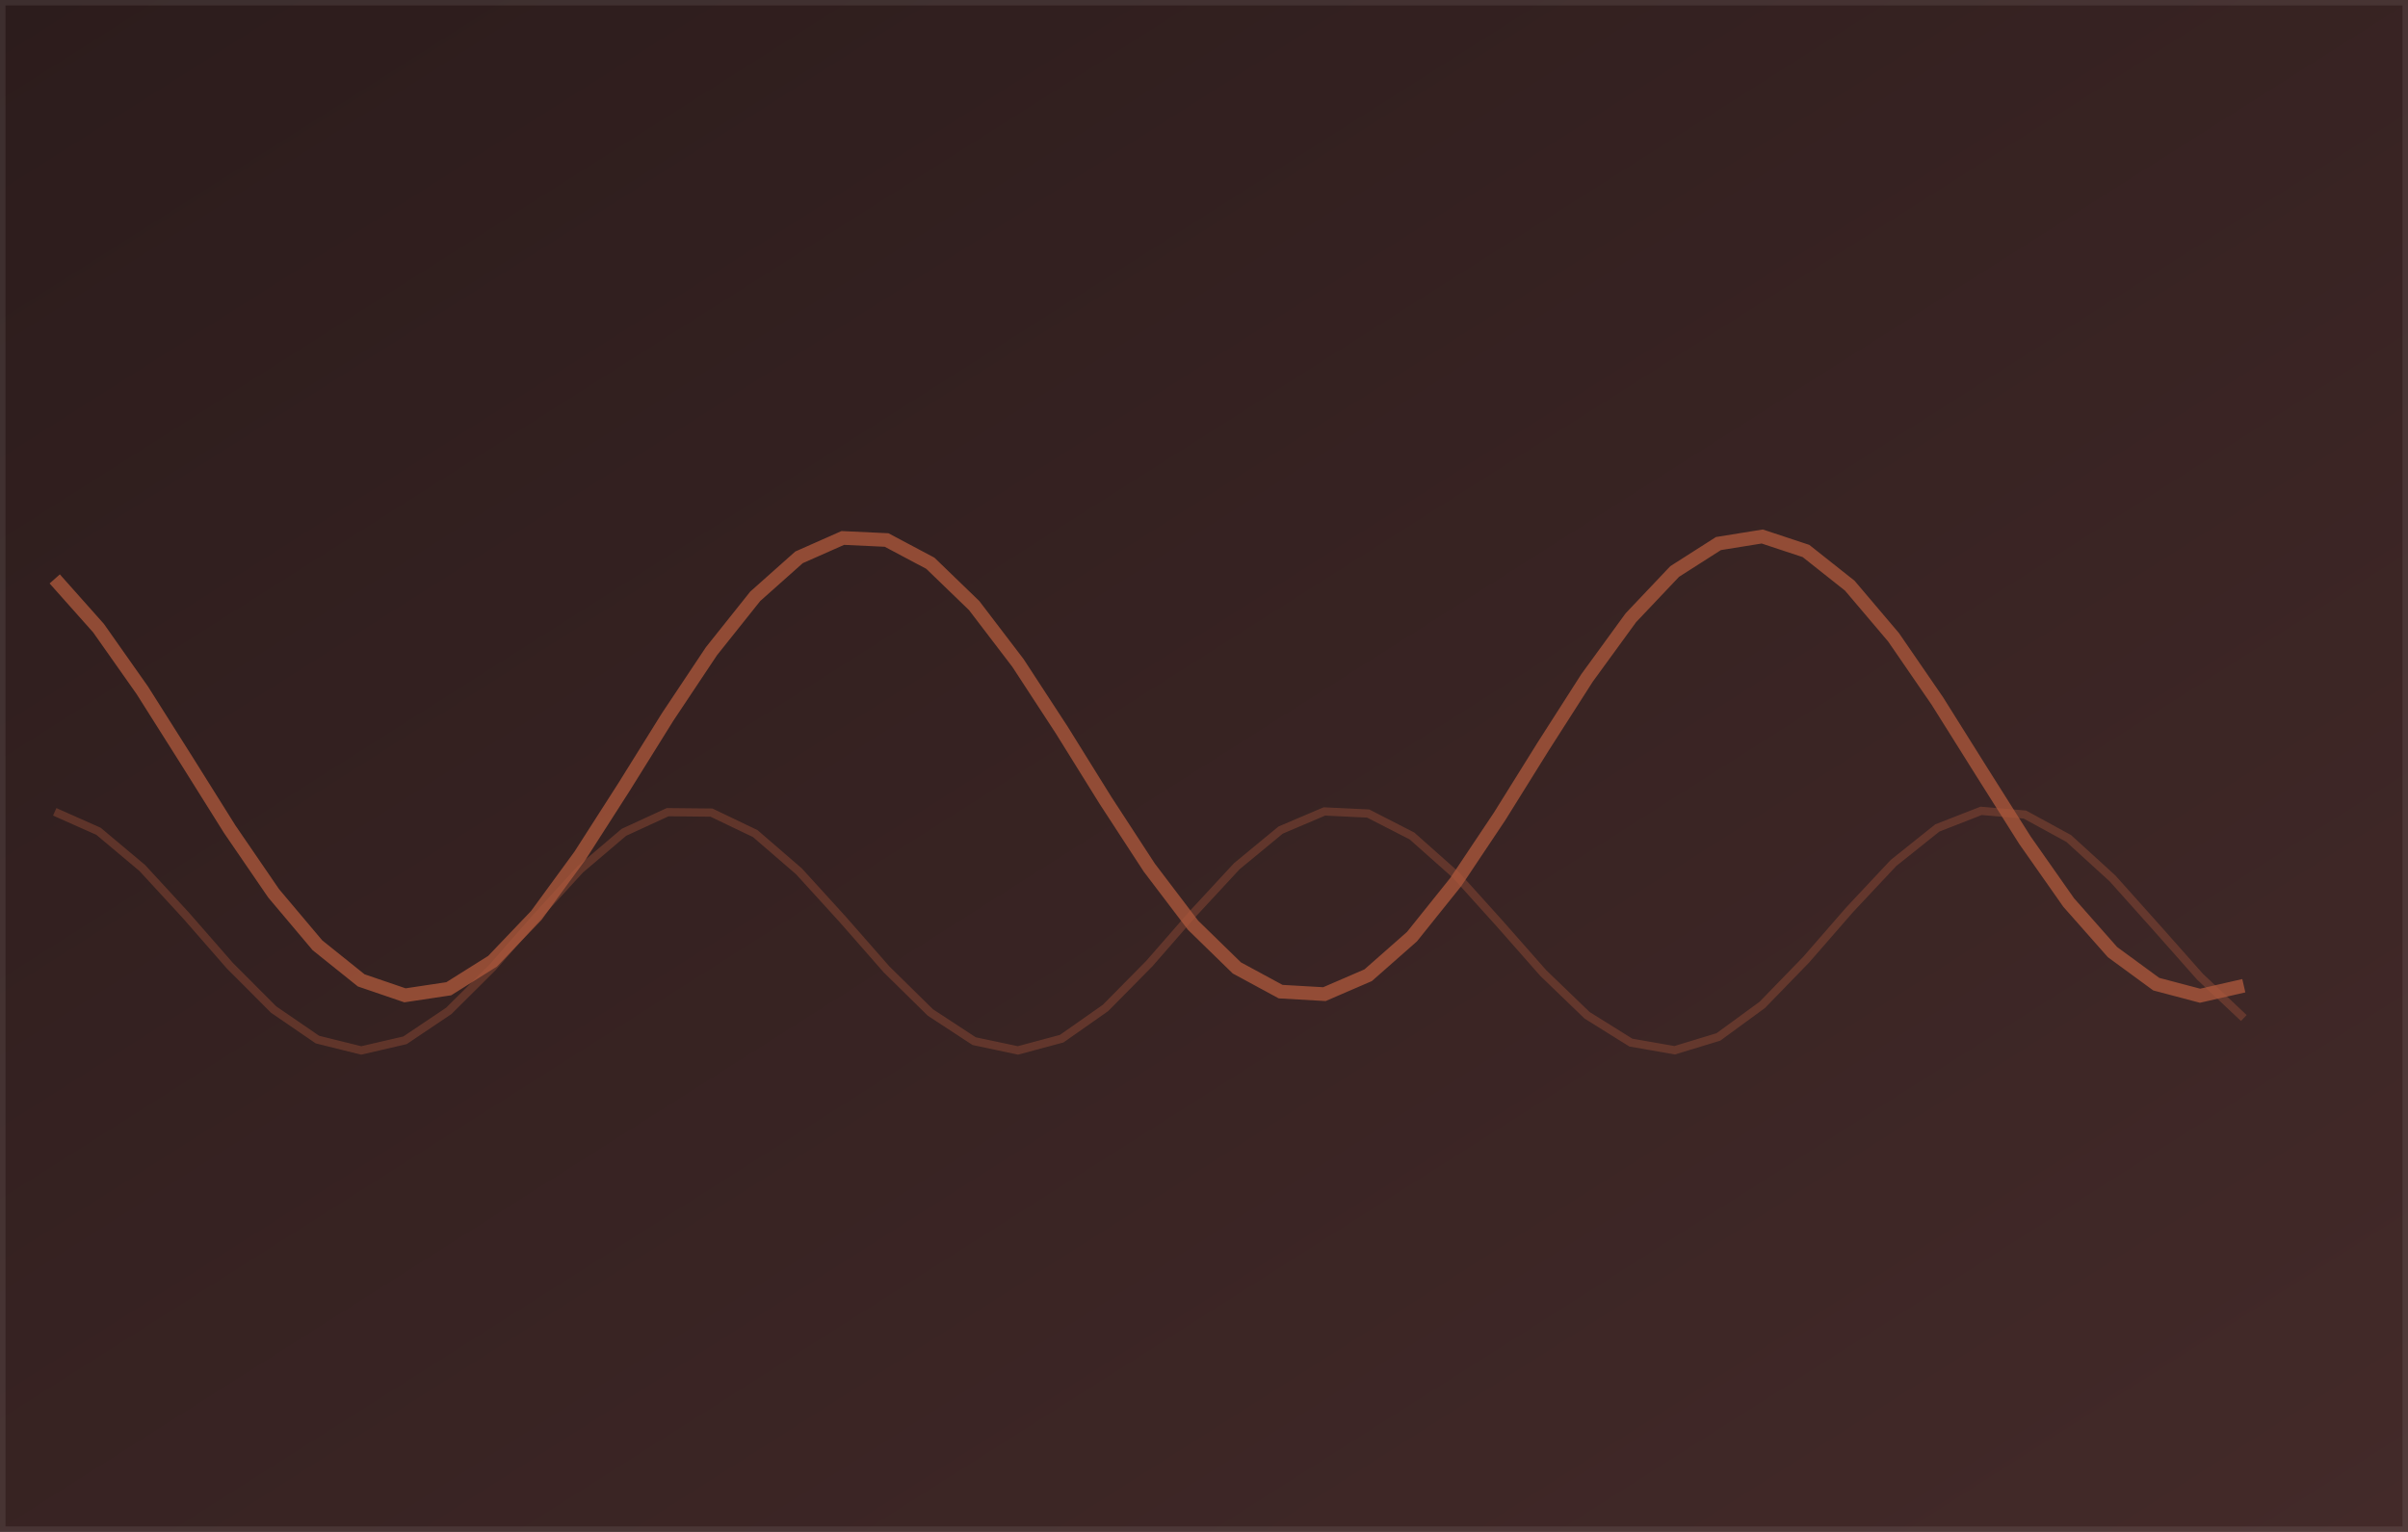
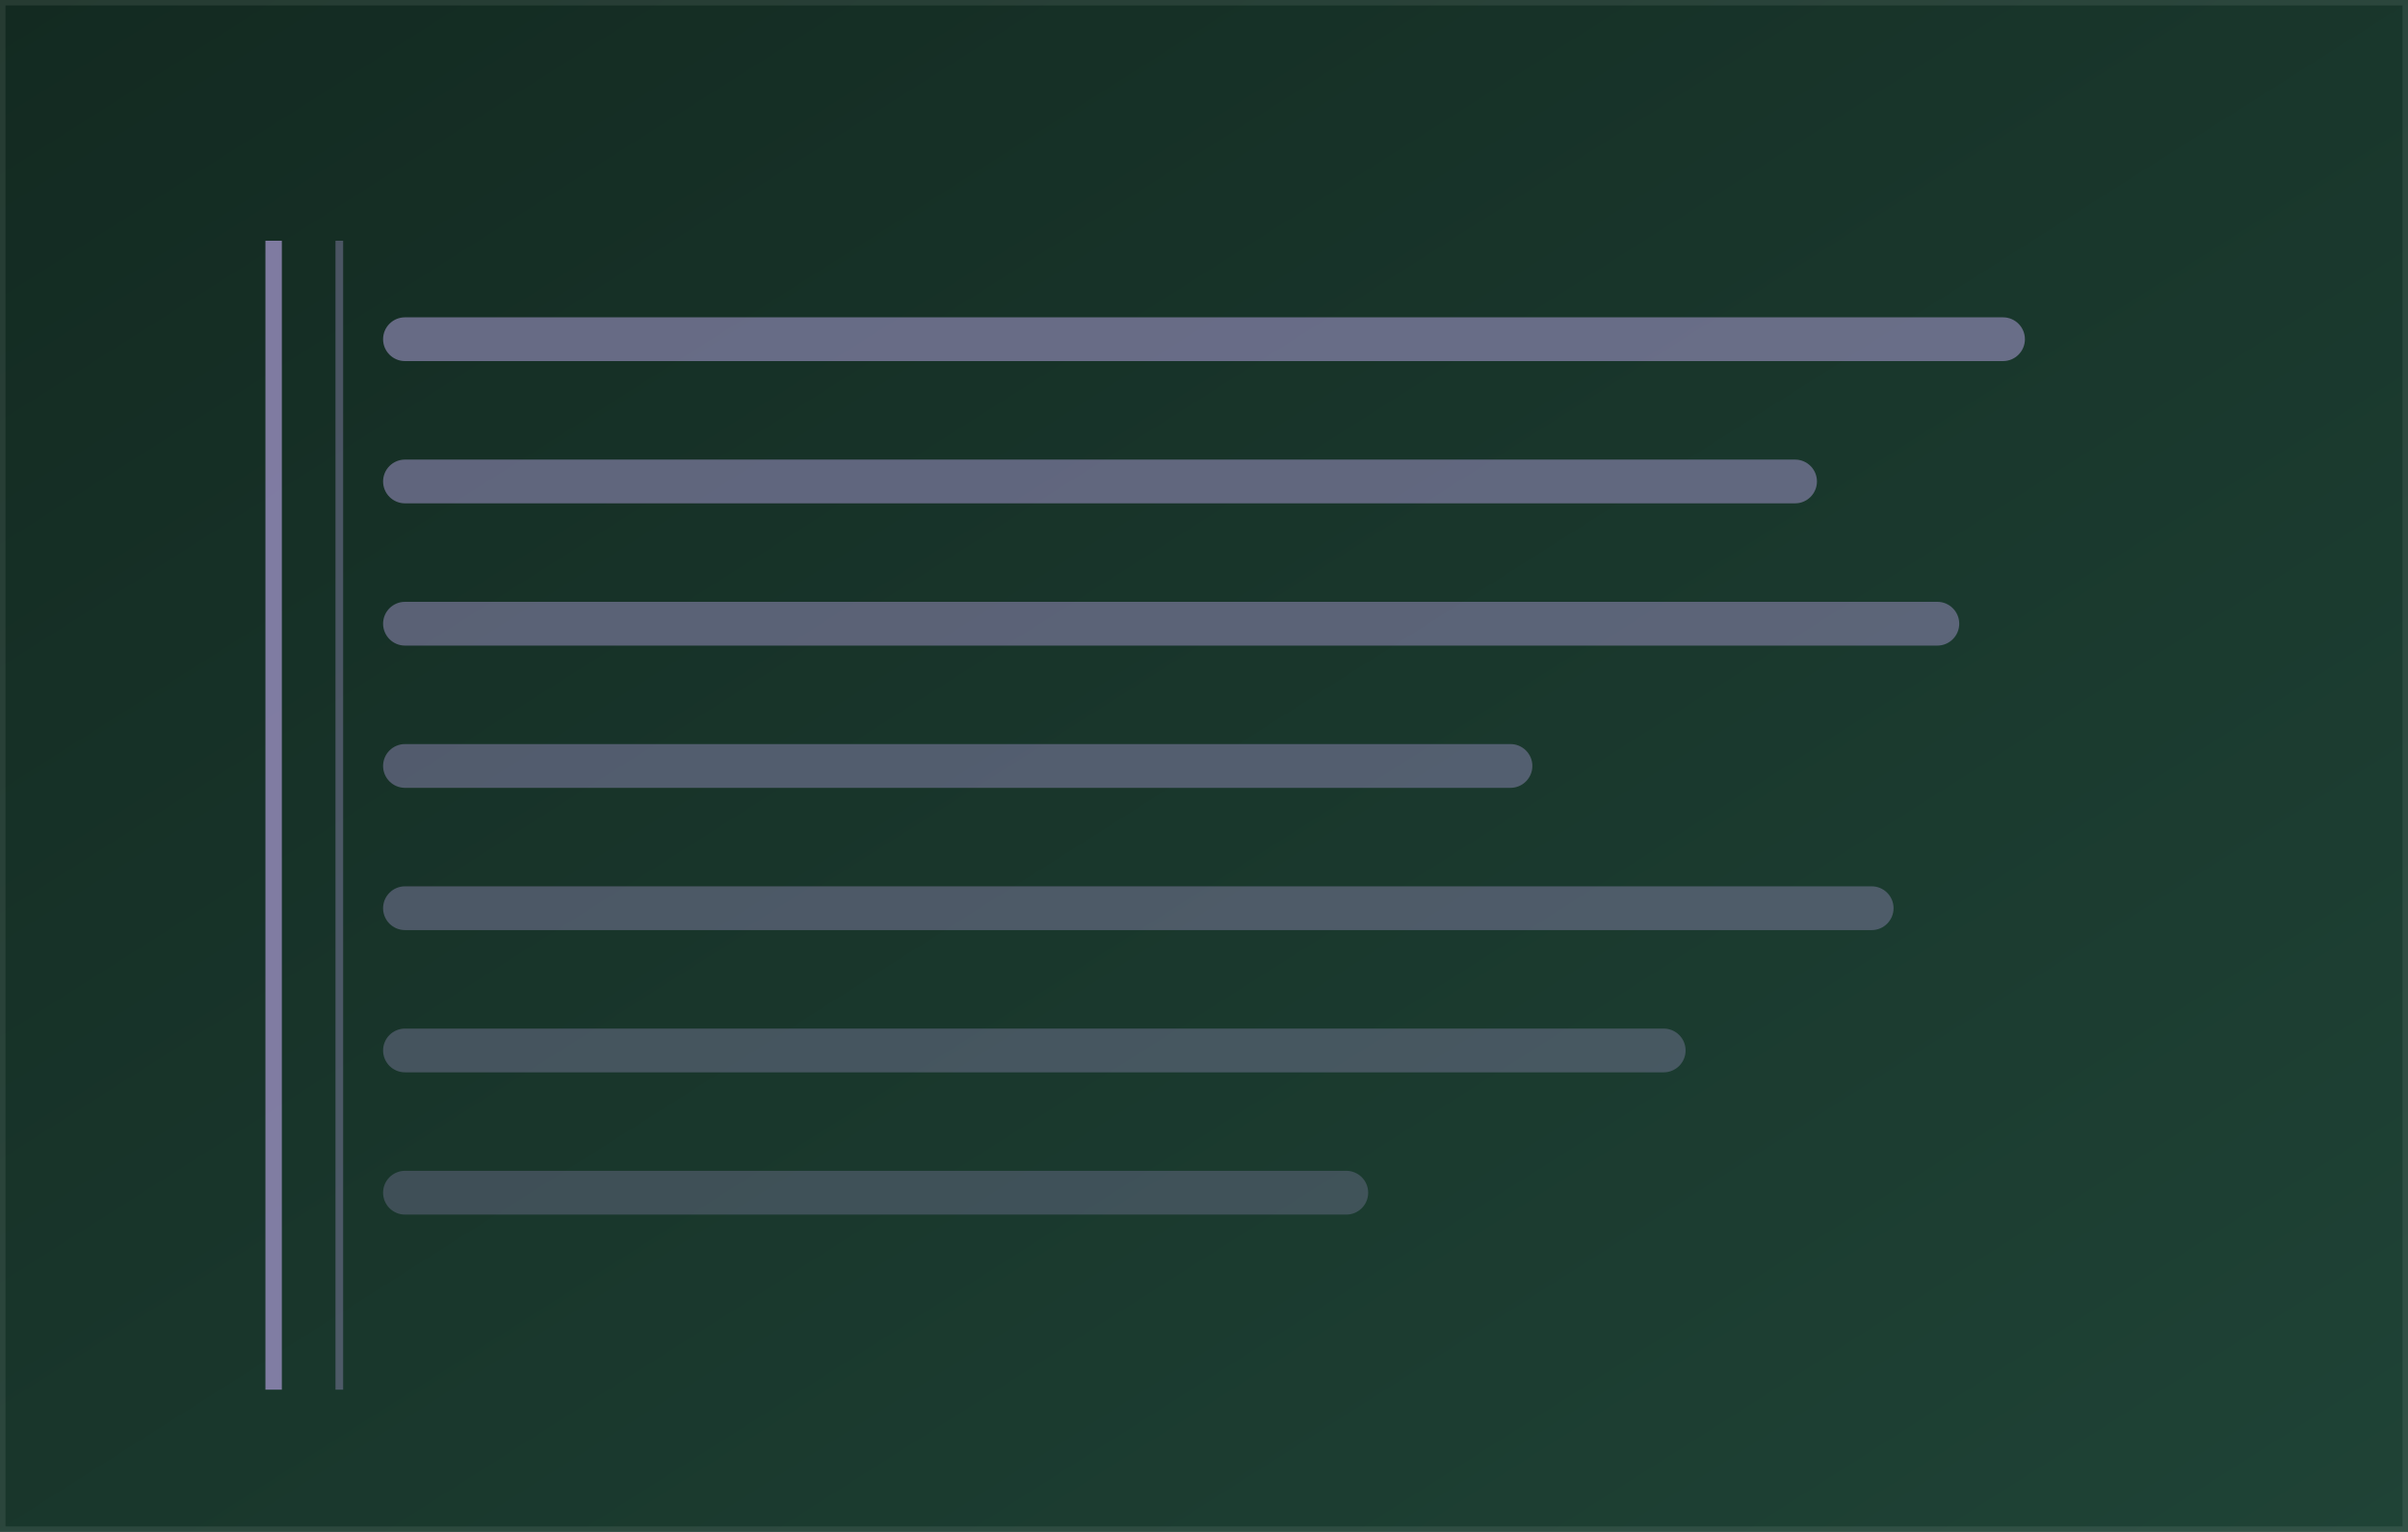
<svg xmlns="http://www.w3.org/2000/svg" viewBox="0 0 440 280" role="img" aria-label="Law" preserveAspectRatio="xMidYMid slice">
  <defs>
    <linearGradient id="g" x1="0" y1="0" x2="1" y2="1">
-       <stop offset="0%" stop-color="#2C1C1C" />
-       <stop offset="100%" stop-color="#432A29" />
+       <stop offset="0%" stop-color="#132A21" />
+       <stop offset="100%" stop-color="#1F4336" />
    </linearGradient>
+     <clipPath id="c">
+       <rect width="440" height="280" />
+     </clipPath>
  </defs>
  <rect width="440" height="280" fill="url(#g)" />
-   <g>
-     <polyline points="10,105.812 18,114.807 26,126.168 34,138.828 42,151.598 50,163.279 58,172.773 66,179.189 74,181.924 82,180.721 90,175.693 98,167.312 106,156.366 114,143.883 122,131.035 130,119.029 138,108.993 146,101.869 154,98.327 162,98.7 170,102.951 178,110.683 186,121.168 194,133.423 202,146.295 210,158.576 218,169.112 226,176.913 234,181.247 242,181.707 250,178.25 258,171.199 266,161.218 274,149.244 282,136.402 290,123.898 298,112.906 306,104.459 314,99.35 322,98.06 330,100.709 338,107.049 346,116.484 354,128.127 362,140.886 370,153.562 378,164.964 386,174.021 394,179.882 402,181.997 410,180.168" stroke="#B05A3C" stroke-width="2.5" fill="none" opacity=".75" />
-     <polyline points="10,148.383 18,151.94 26,158.653 34,167.347 42,176.505 50,184.527 58,190.011 66,191.999 74,190.145 82,184.772 90,176.818 98,167.673 106,158.935 114,152.13 122,148.446 130,148.527 138,152.36 146,159.273 154,168.061 162,177.187 170,185.058 178,190.298 186,191.993 194,189.846 202,184.232 210,176.132 218,166.961 226,158.321 234,151.721 242,148.314 250,148.695 258,152.797 266,159.905 274,168.776 282,177.861 290,185.573 298,190.564 306,191.963 314,189.526 322,183.678 330,175.44 338,166.253 346,157.719 354,151.331 362,148.205 370,148.885 378,153.254 386,160.548 394,169.493 402,178.527 410,186.071" stroke="#B05A3C" stroke-width="1.5" fill="none" opacity=".35" />
+   <g clip-path="url(#c)">
+     <rect x="70" y="58" width="300" height="8" rx="4" fill="#9A8FC0" opacity="0.62" />
+     <rect x="70" y="84" width="262" height="8" rx="4" fill="#9A8FC0" opacity="0.56" />
+     <rect x="70" y="110" width="288" height="8" rx="4" fill="#9A8FC0" opacity="0.51" />
+     <rect x="70" y="136" width="210" height="8" rx="4" fill="#9A8FC0" opacity="0.45" />
+     <rect x="70" y="162" width="276" height="8" rx="4" fill="#9A8FC0" opacity="0.40" />
+     <rect x="70" y="188" width="238" height="8" rx="4" fill="#9A8FC0" opacity="0.34" />
+     <rect x="70" y="214" width="180" height="8" rx="4" fill="#9A8FC0" opacity="0.29" />
+     <path d="M50 44 V254" stroke="#9A8FC0" stroke-width="3" opacity=".8" />
+     <path d="M62 44 V254" stroke="#9A8FC0" stroke-width="1.4" opacity=".4" />
  </g>
-   <rect width="440" height="280" fill="none" stroke="rgba(255,255,255,.08)" stroke-width="2" />
+   <rect width="440" height="280" fill="none" stroke="#FFFFFF" stroke-opacity=".08" stroke-width="2" />
</svg>
